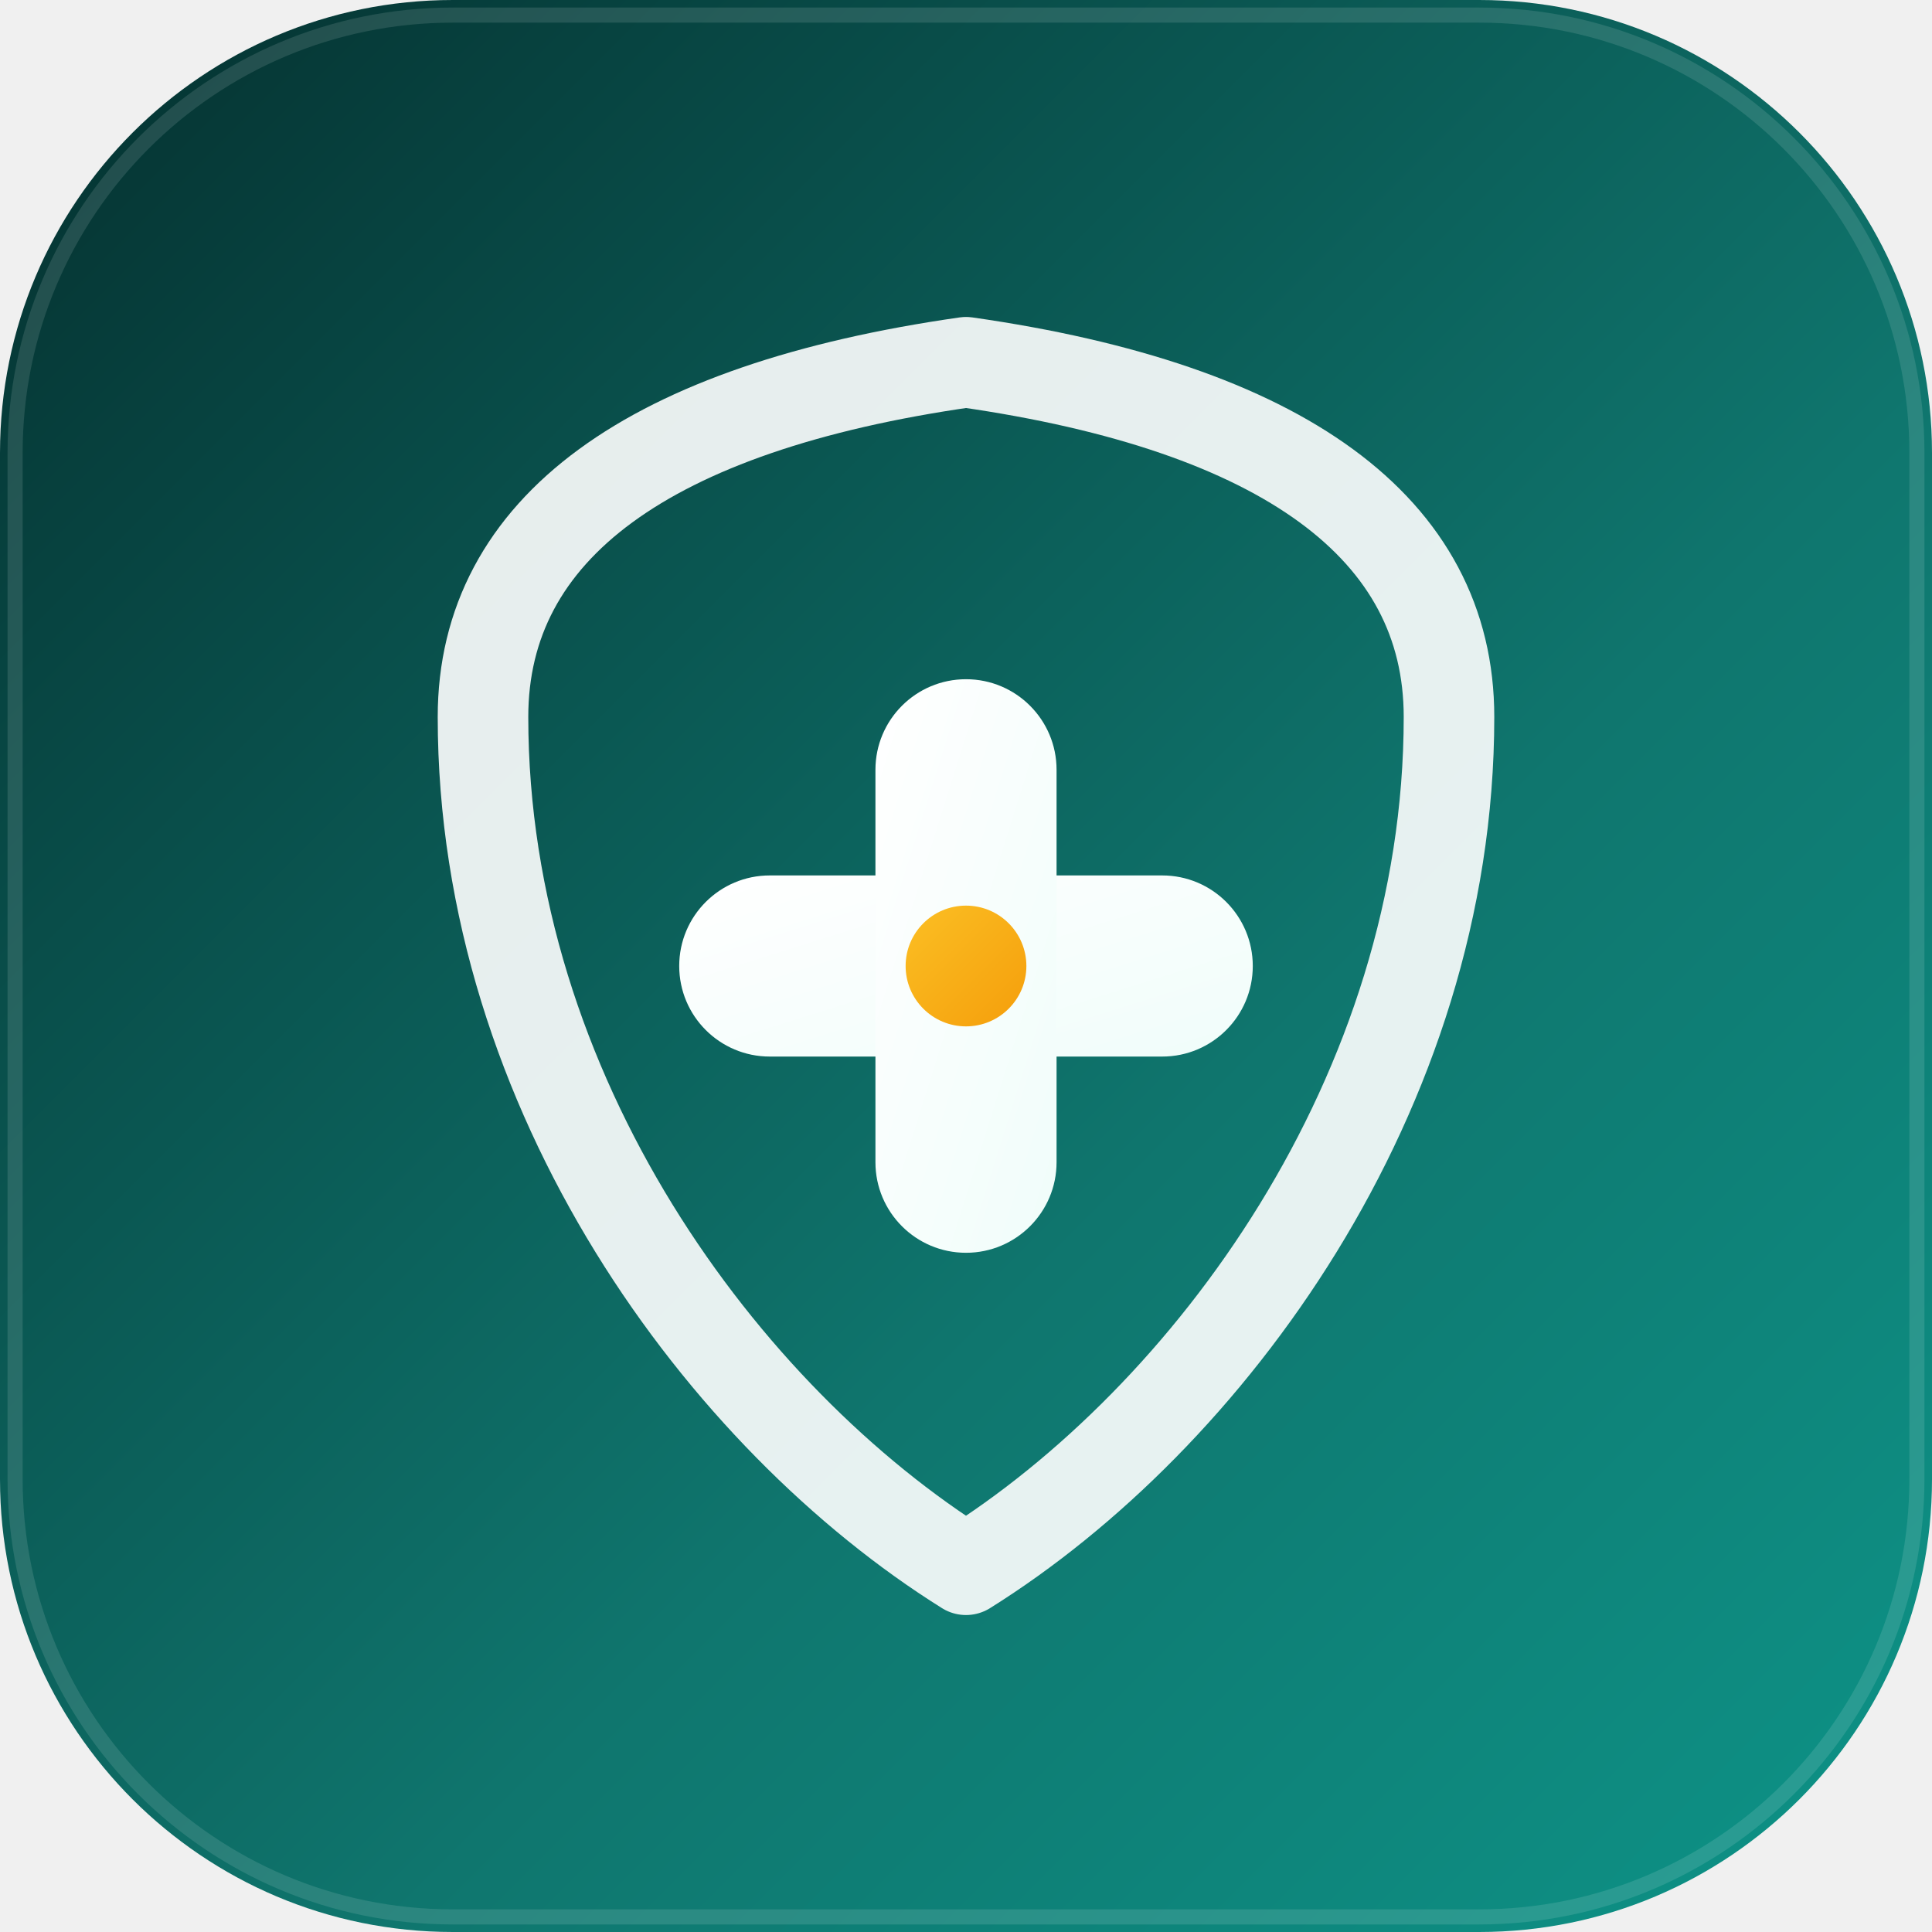
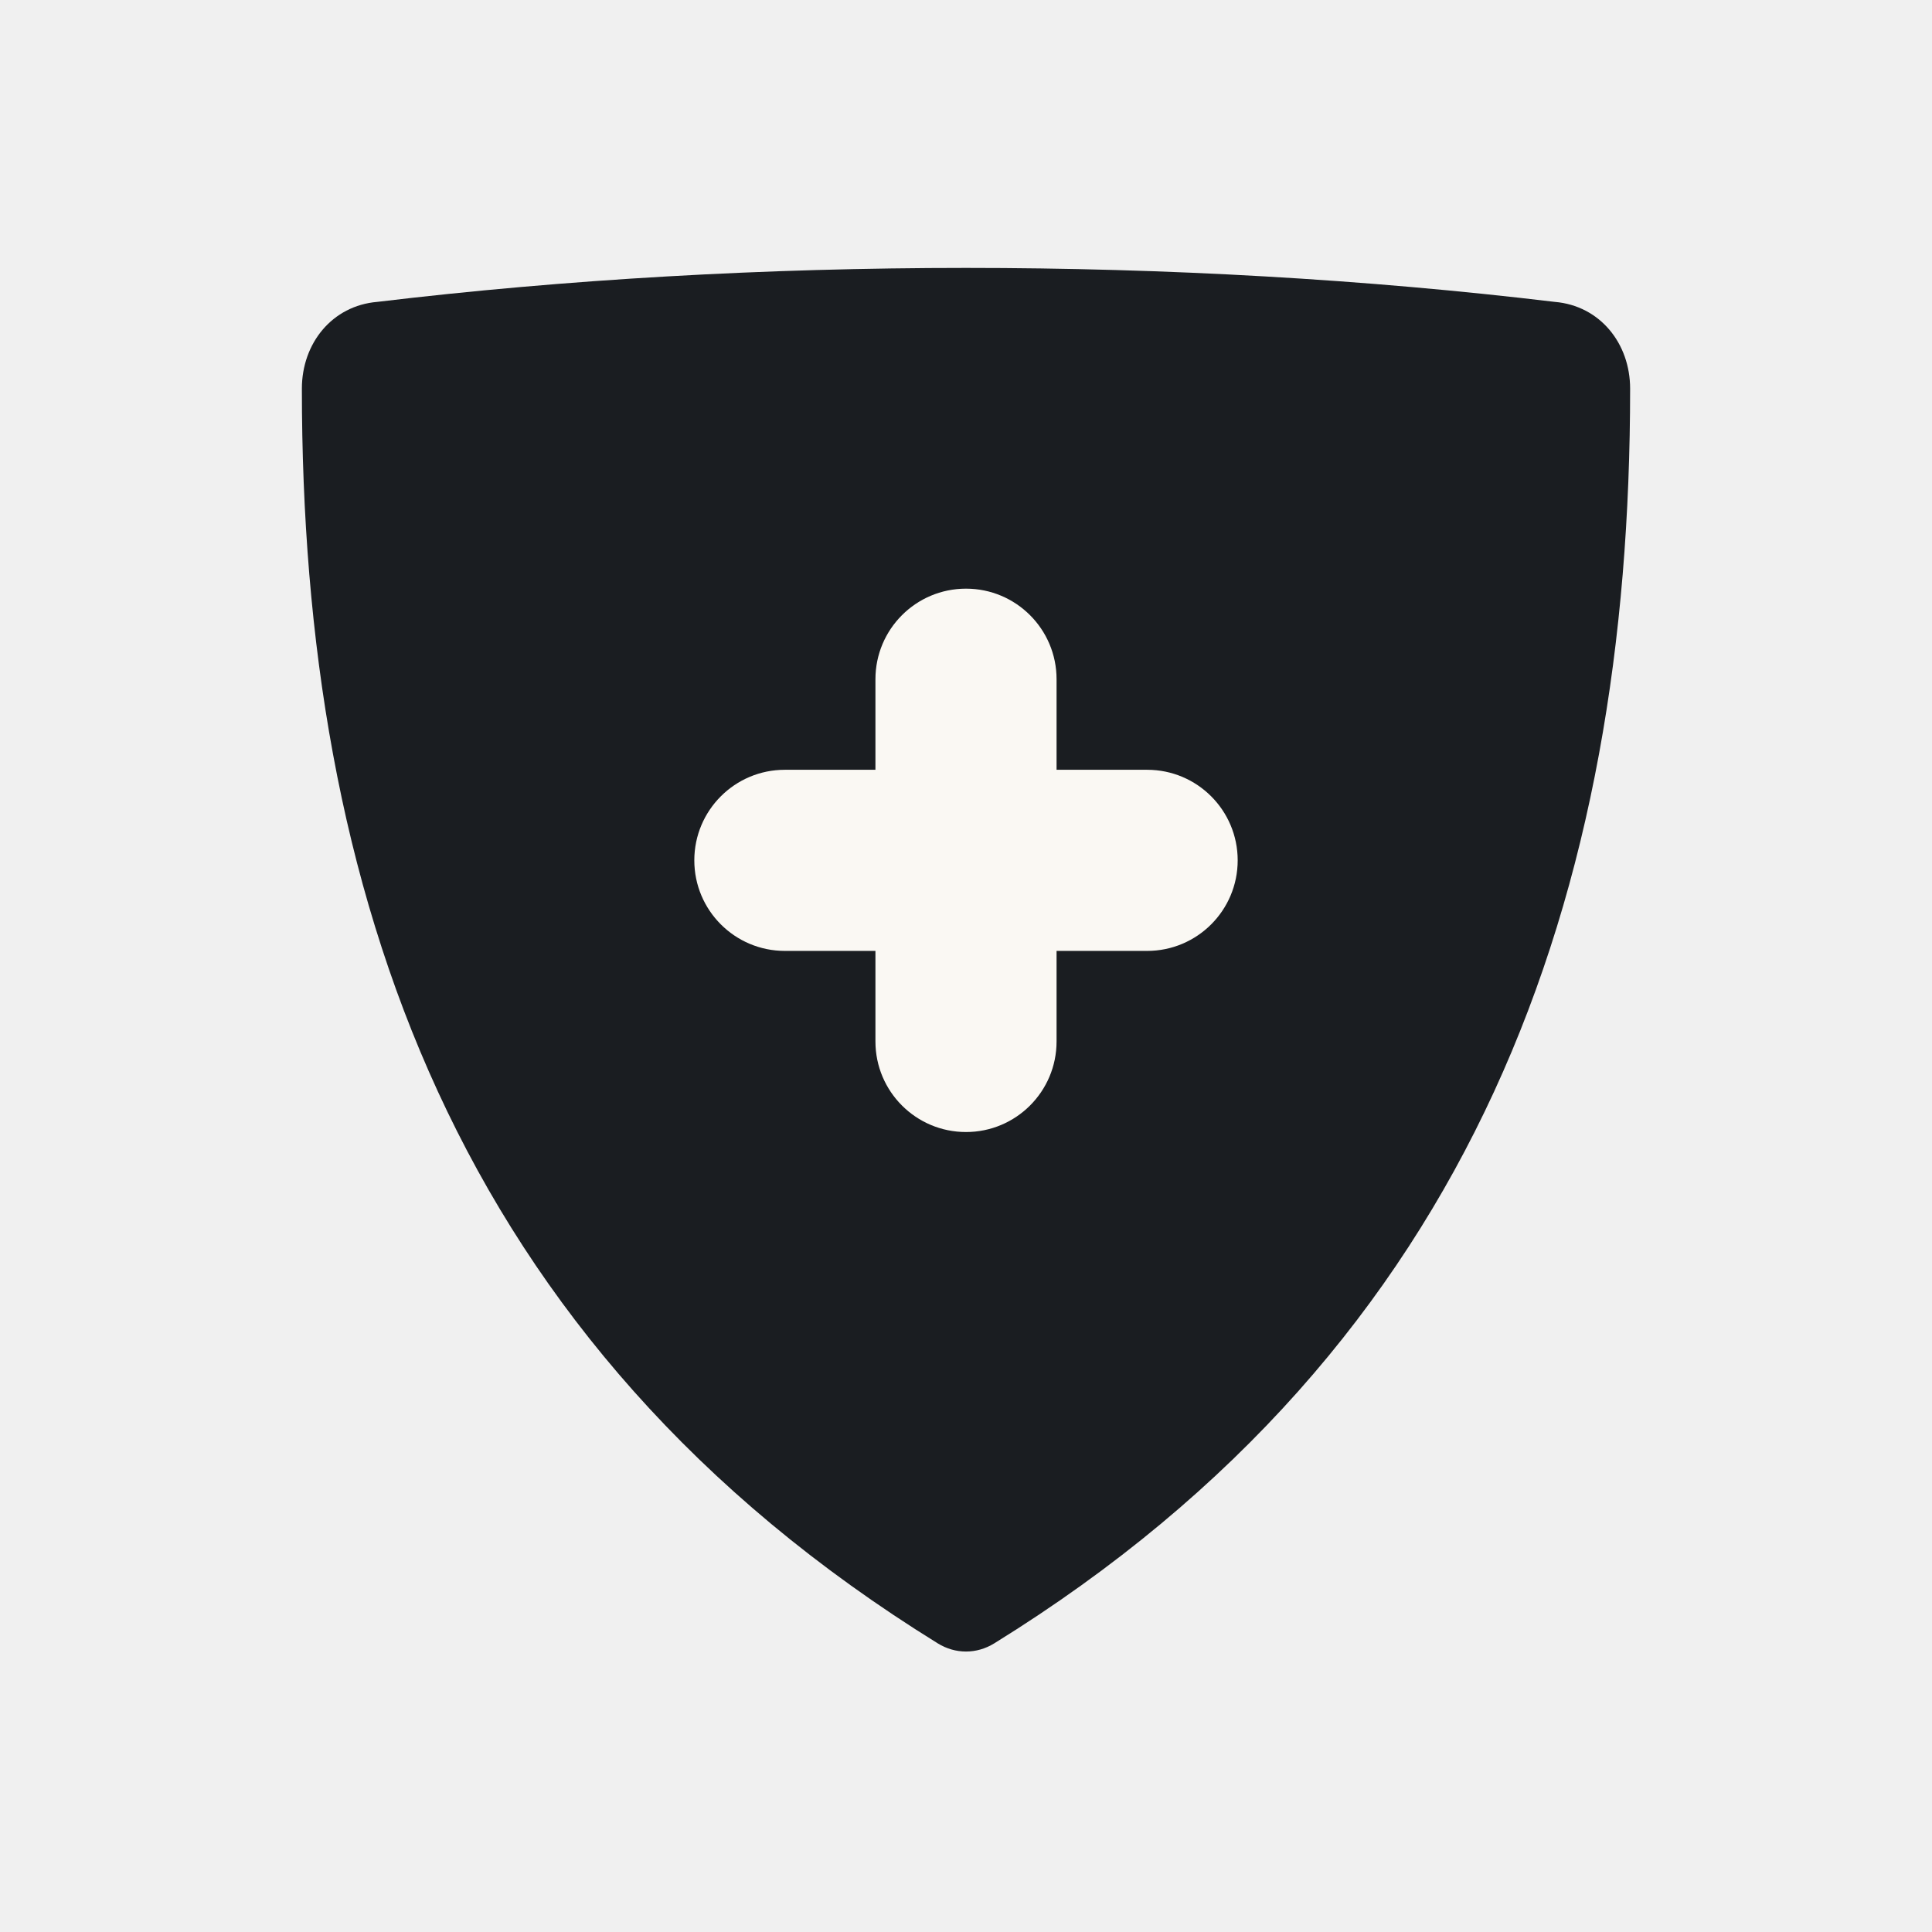
- <svg xmlns="http://www.w3.org/2000/svg" viewBox="0 0 512 512" width="100%" height="100%">
-   <defs>
-     <linearGradient id="bgGrad" x1="0%" y1="0%" x2="100%" y2="100%">
-       <stop offset="0%" stop-color="#042f2e" />
-       <stop offset="60%" stop-color="#0f766e" />
-       <stop offset="100%" stop-color="#0d9488" />
-     </linearGradient>
-     <linearGradient id="crossGrad" x1="0%" y1="0%" x2="100%" y2="100%">
-       <stop offset="0%" stop-color="#ffffff" />
-       <stop offset="100%" stop-color="#f0fdfa" />
-     </linearGradient>
-     <linearGradient id="goldGrad" x1="0%" y1="0%" x2="100%" y2="100%">
-       <stop offset="0%" stop-color="#fbbf24" />
-       <stop offset="100%" stop-color="#f59e0b" />
-     </linearGradient>
-   </defs>
-   <rect width="512" height="512" rx="120" fill="url(#bgGrad)" />
-   <rect width="504" height="504" x="4" y="4" rx="116" fill="none" stroke="#ffffff" stroke-opacity="0.12" stroke-width="4" />
-   <g>
-     <path d="M 256 96               C 340 108 384 140 384 190               C 384 290 320 376 256 416               C 192 376 128 290 128 190               C 128 140 172 108 256 96 Z" fill="none" stroke="#ffffff" stroke-opacity="0.9" stroke-width="24" stroke-linejoin="round" stroke-linecap="round" />
-     <rect x="180" y="232" width="152" height="48" rx="24" fill="url(#crossGrad)" />
-     <rect x="232" y="180" width="48" height="152" rx="24" fill="url(#crossGrad)" />
-     <circle cx="256" cy="256" r="16" fill="url(#goldGrad)" />
-   </g>
+ <svg xmlns="http://www.w3.org/2000/svg" viewBox="0 0 512 512" fill="none">
+   <path d="M 100 80 C 200 68, 312 68, 412 80 C 424 81, 432 91, 432 103 C 432 236, 392 356, 263.5 435.5 C 258.8 438.4, 253.2 438.4, 248.5 435.5 C 120 356, 80 236, 80 103 C 80 91, 88 81, 100 80 Z" fill="#1a1d21" />
+   <rect x="232" y="156" width="48" height="144" rx="24" fill="#faf8f3" />
+   <rect x="184" y="204" width="144" height="48" rx="24" fill="#faf8f3" />
</svg>
